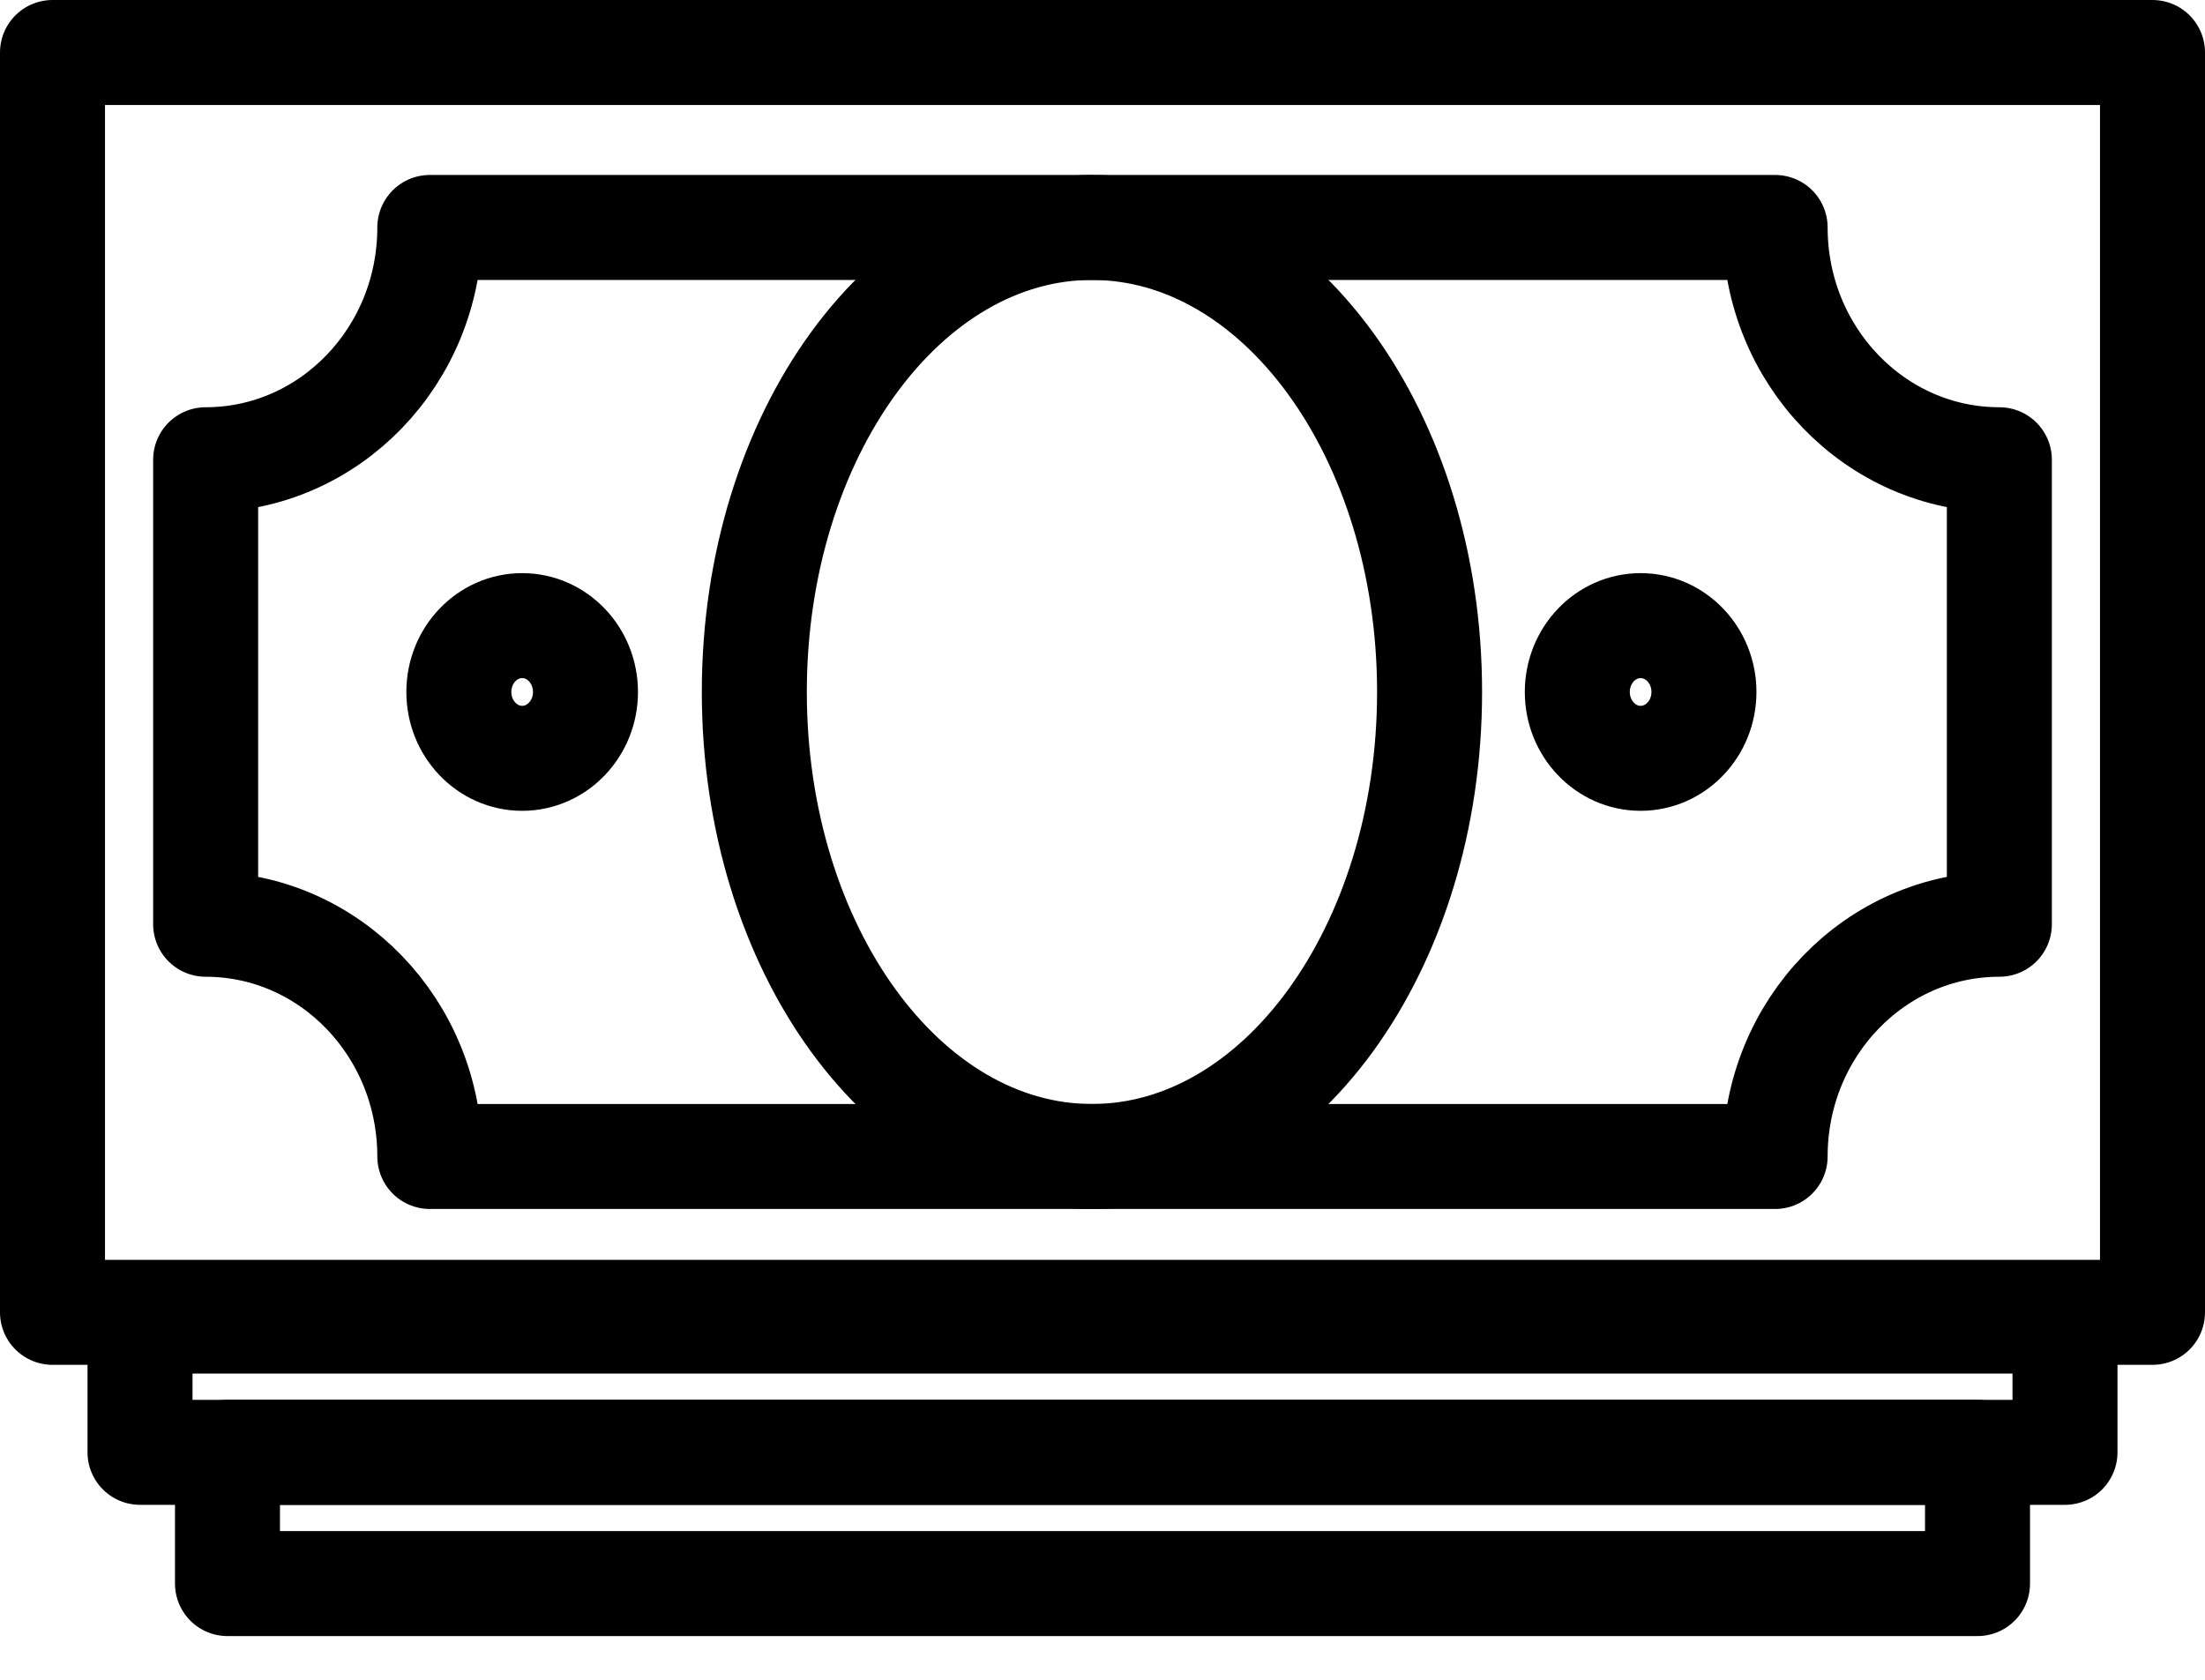
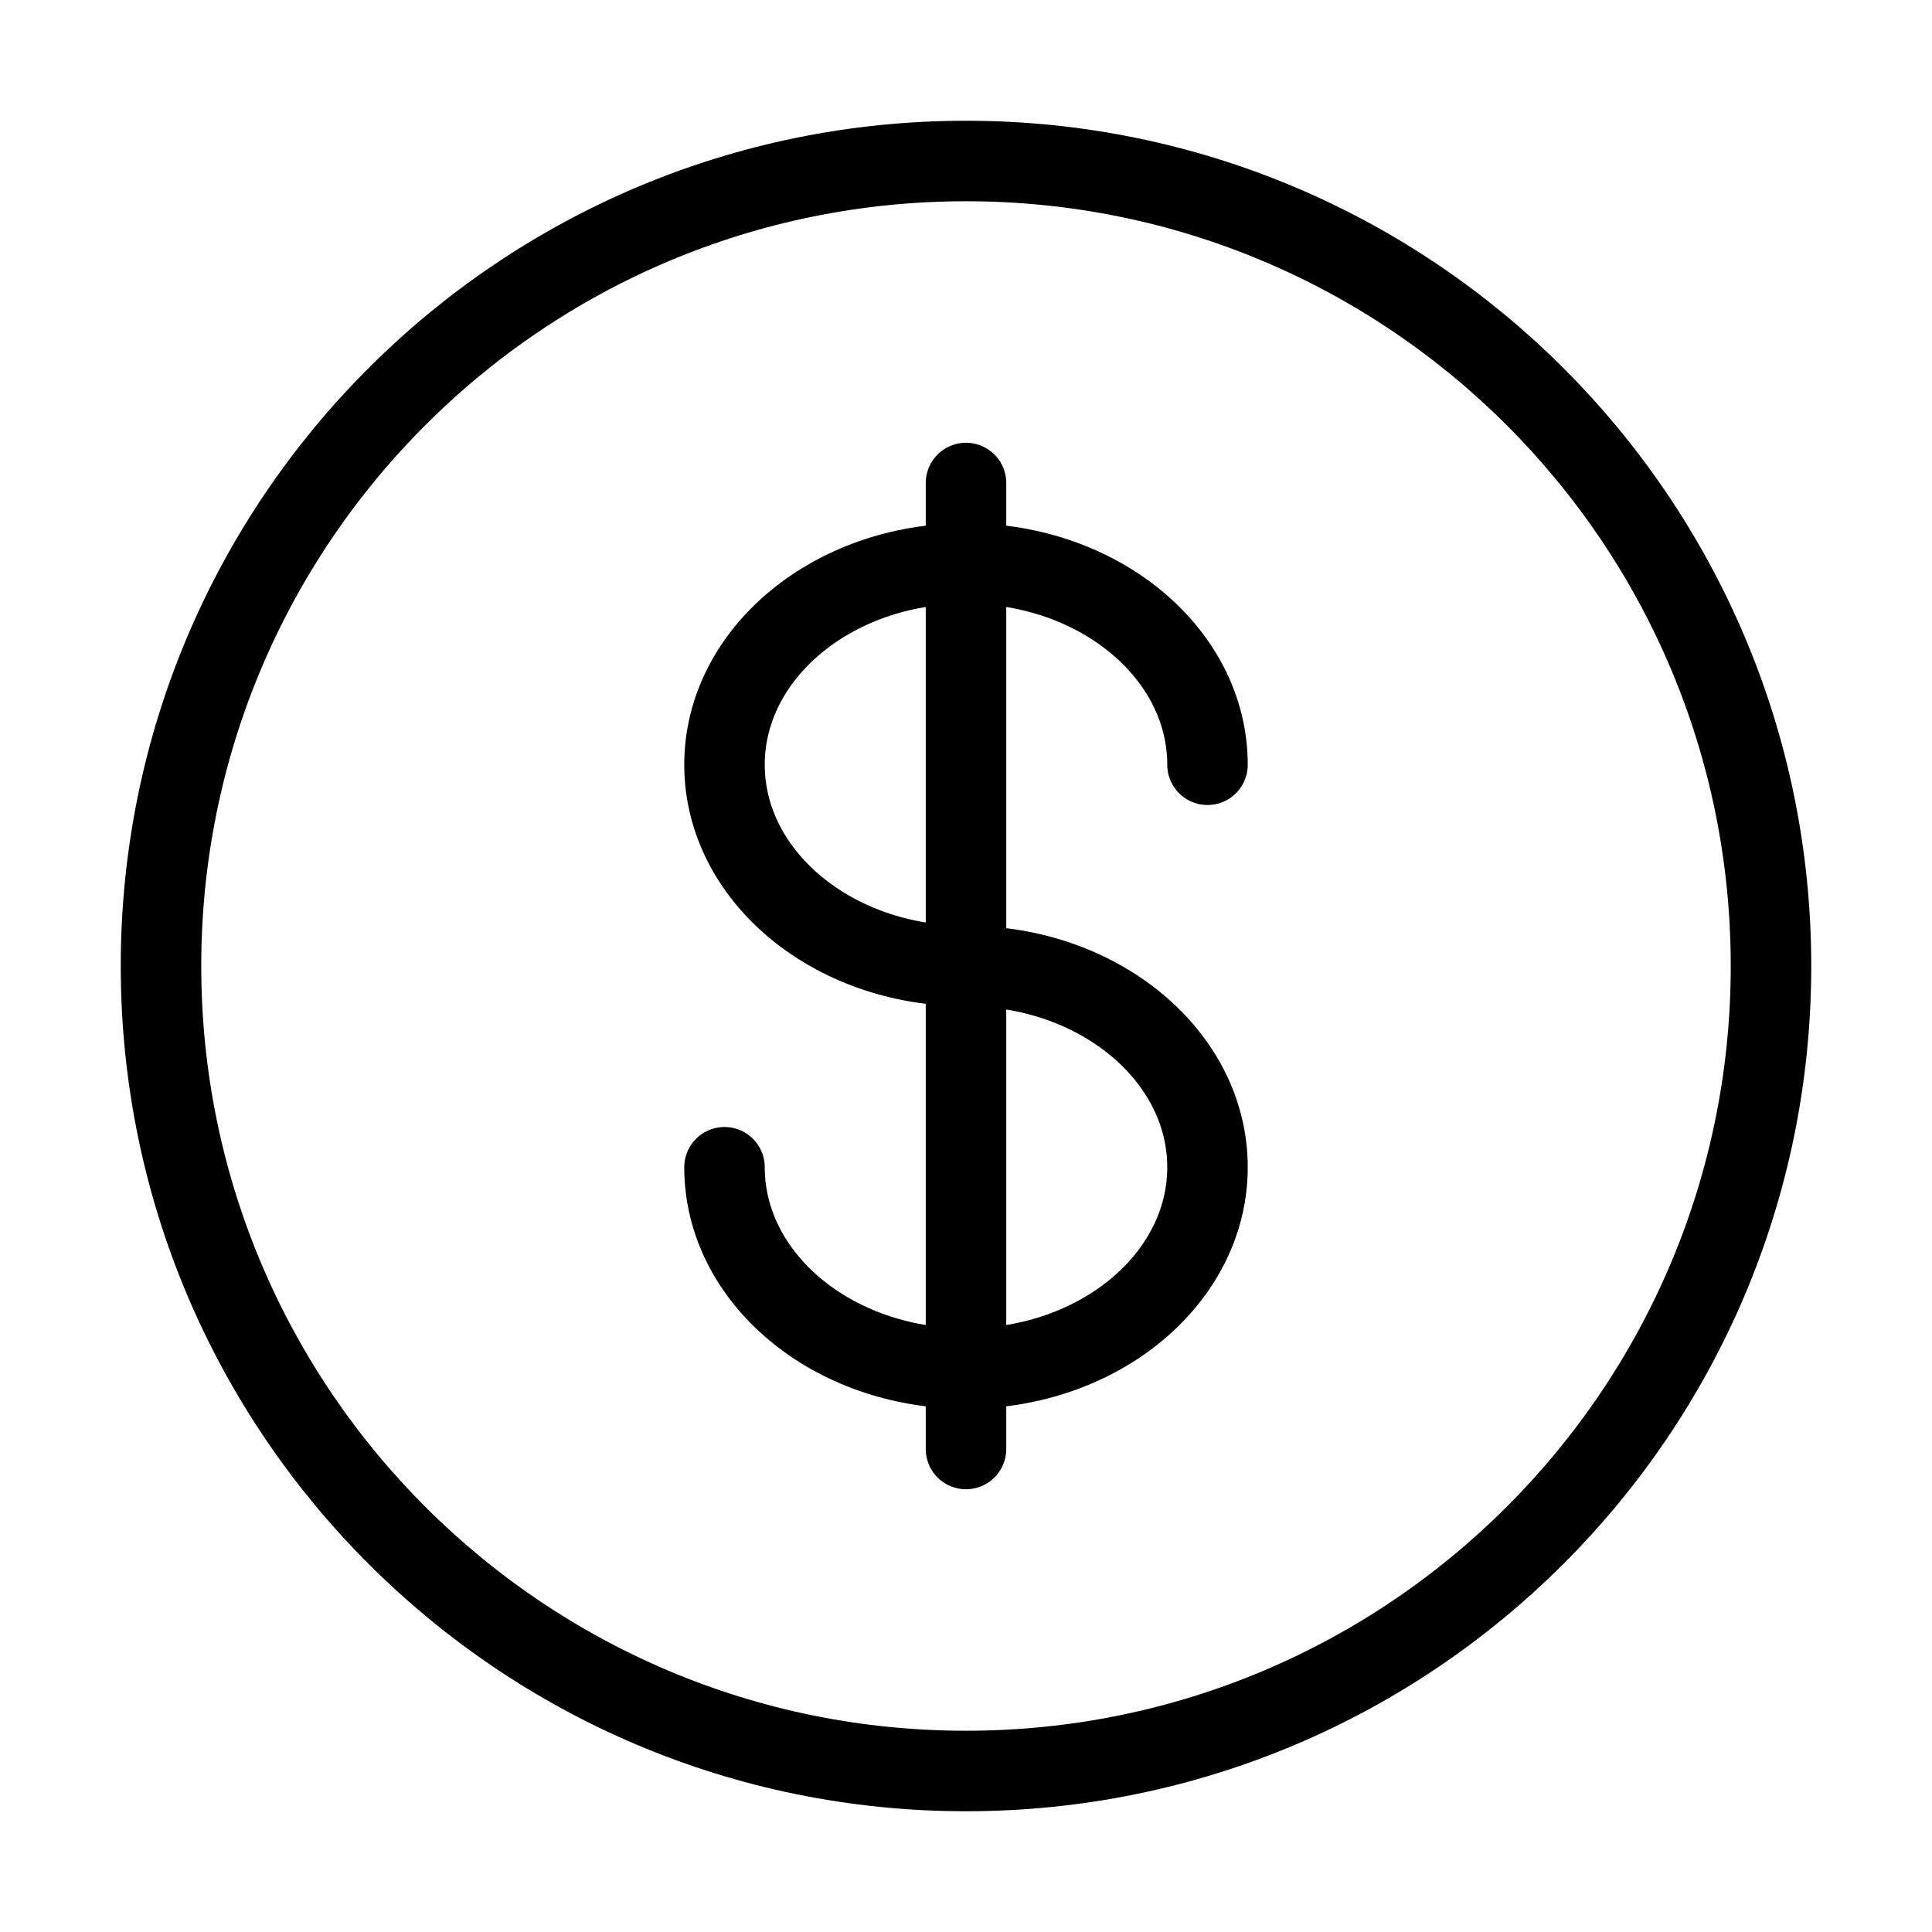
- <svg xmlns="http://www.w3.org/2000/svg" width="42" height="32" viewBox="0 0 42 32" fill="none">
-   <path d="M41 1H1V25H41V1Z" stroke="black" stroke-width="2" stroke-linecap="round" stroke-linejoin="round" />
-   <path d="M39.333 25.167H2.667V27.667H39.333V25.167Z" stroke="black" stroke-width="2" stroke-linecap="round" stroke-linejoin="round" />
-   <path d="M37.667 27.667H4.333V30.167H37.667V27.667Z" stroke="black" stroke-width="2" stroke-linecap="round" stroke-linejoin="round" />
-   <path d="M20.799 22.031C24.351 22.031 27.23 18.069 27.23 13.182C27.23 8.295 24.351 4.333 20.799 4.333C17.247 4.333 14.368 8.295 14.368 13.182C14.368 18.069 17.247 22.031 20.799 22.031Z" stroke="black" stroke-width="2" stroke-linecap="round" stroke-linejoin="round" />
-   <path fill-rule="evenodd" clip-rule="evenodd" d="M8.187 22.031H33.812C33.812 19.587 35.725 17.607 38.083 17.607V8.758C35.725 8.758 33.812 6.777 33.812 4.333H8.187C8.187 6.777 6.275 8.758 3.917 8.758V17.607C6.275 17.607 8.187 19.587 8.187 22.031Z" stroke="black" stroke-width="2" stroke-linecap="round" stroke-linejoin="round" />
-   <path d="M9.946 14.446C10.612 14.446 11.152 13.88 11.152 13.182C11.152 12.484 10.612 11.918 9.946 11.918C9.28 11.918 8.74 12.484 8.74 13.182C8.74 13.88 9.28 14.446 9.946 14.446Z" stroke="black" stroke-width="2" stroke-linecap="round" stroke-linejoin="round" />
-   <path d="M31.25 14.446C31.916 14.446 32.456 13.88 32.456 13.182C32.456 12.484 31.916 11.918 31.25 11.918C30.584 11.918 30.044 12.484 30.044 13.182C30.044 13.88 30.584 14.446 31.25 14.446Z" stroke="black" stroke-width="2" stroke-linecap="round" stroke-linejoin="round" />
+ <svg xmlns="http://www.w3.org/2000/svg" width="36" height="36" viewBox="0 0 36 36" fill="none">
+   <circle cx="18" cy="18" r="15" stroke="black" stroke-width="1.5" />
+   <path d="M18 9V27" stroke="black" stroke-width="1.5" stroke-linecap="round" />
+   <path d="M22.5 14.25C22.5 12.179 20.485 10.5 18 10.5C15.515 10.5 13.5 12.179 13.5 14.25C13.5 16.321 15.515 18 18 18C20.485 18 22.5 19.679 22.5 21.75C22.5 23.821 20.485 25.5 18 25.5C15.515 25.5 13.5 23.821 13.5 21.75" stroke="black" stroke-width="1.5" stroke-linecap="round" />
</svg>
